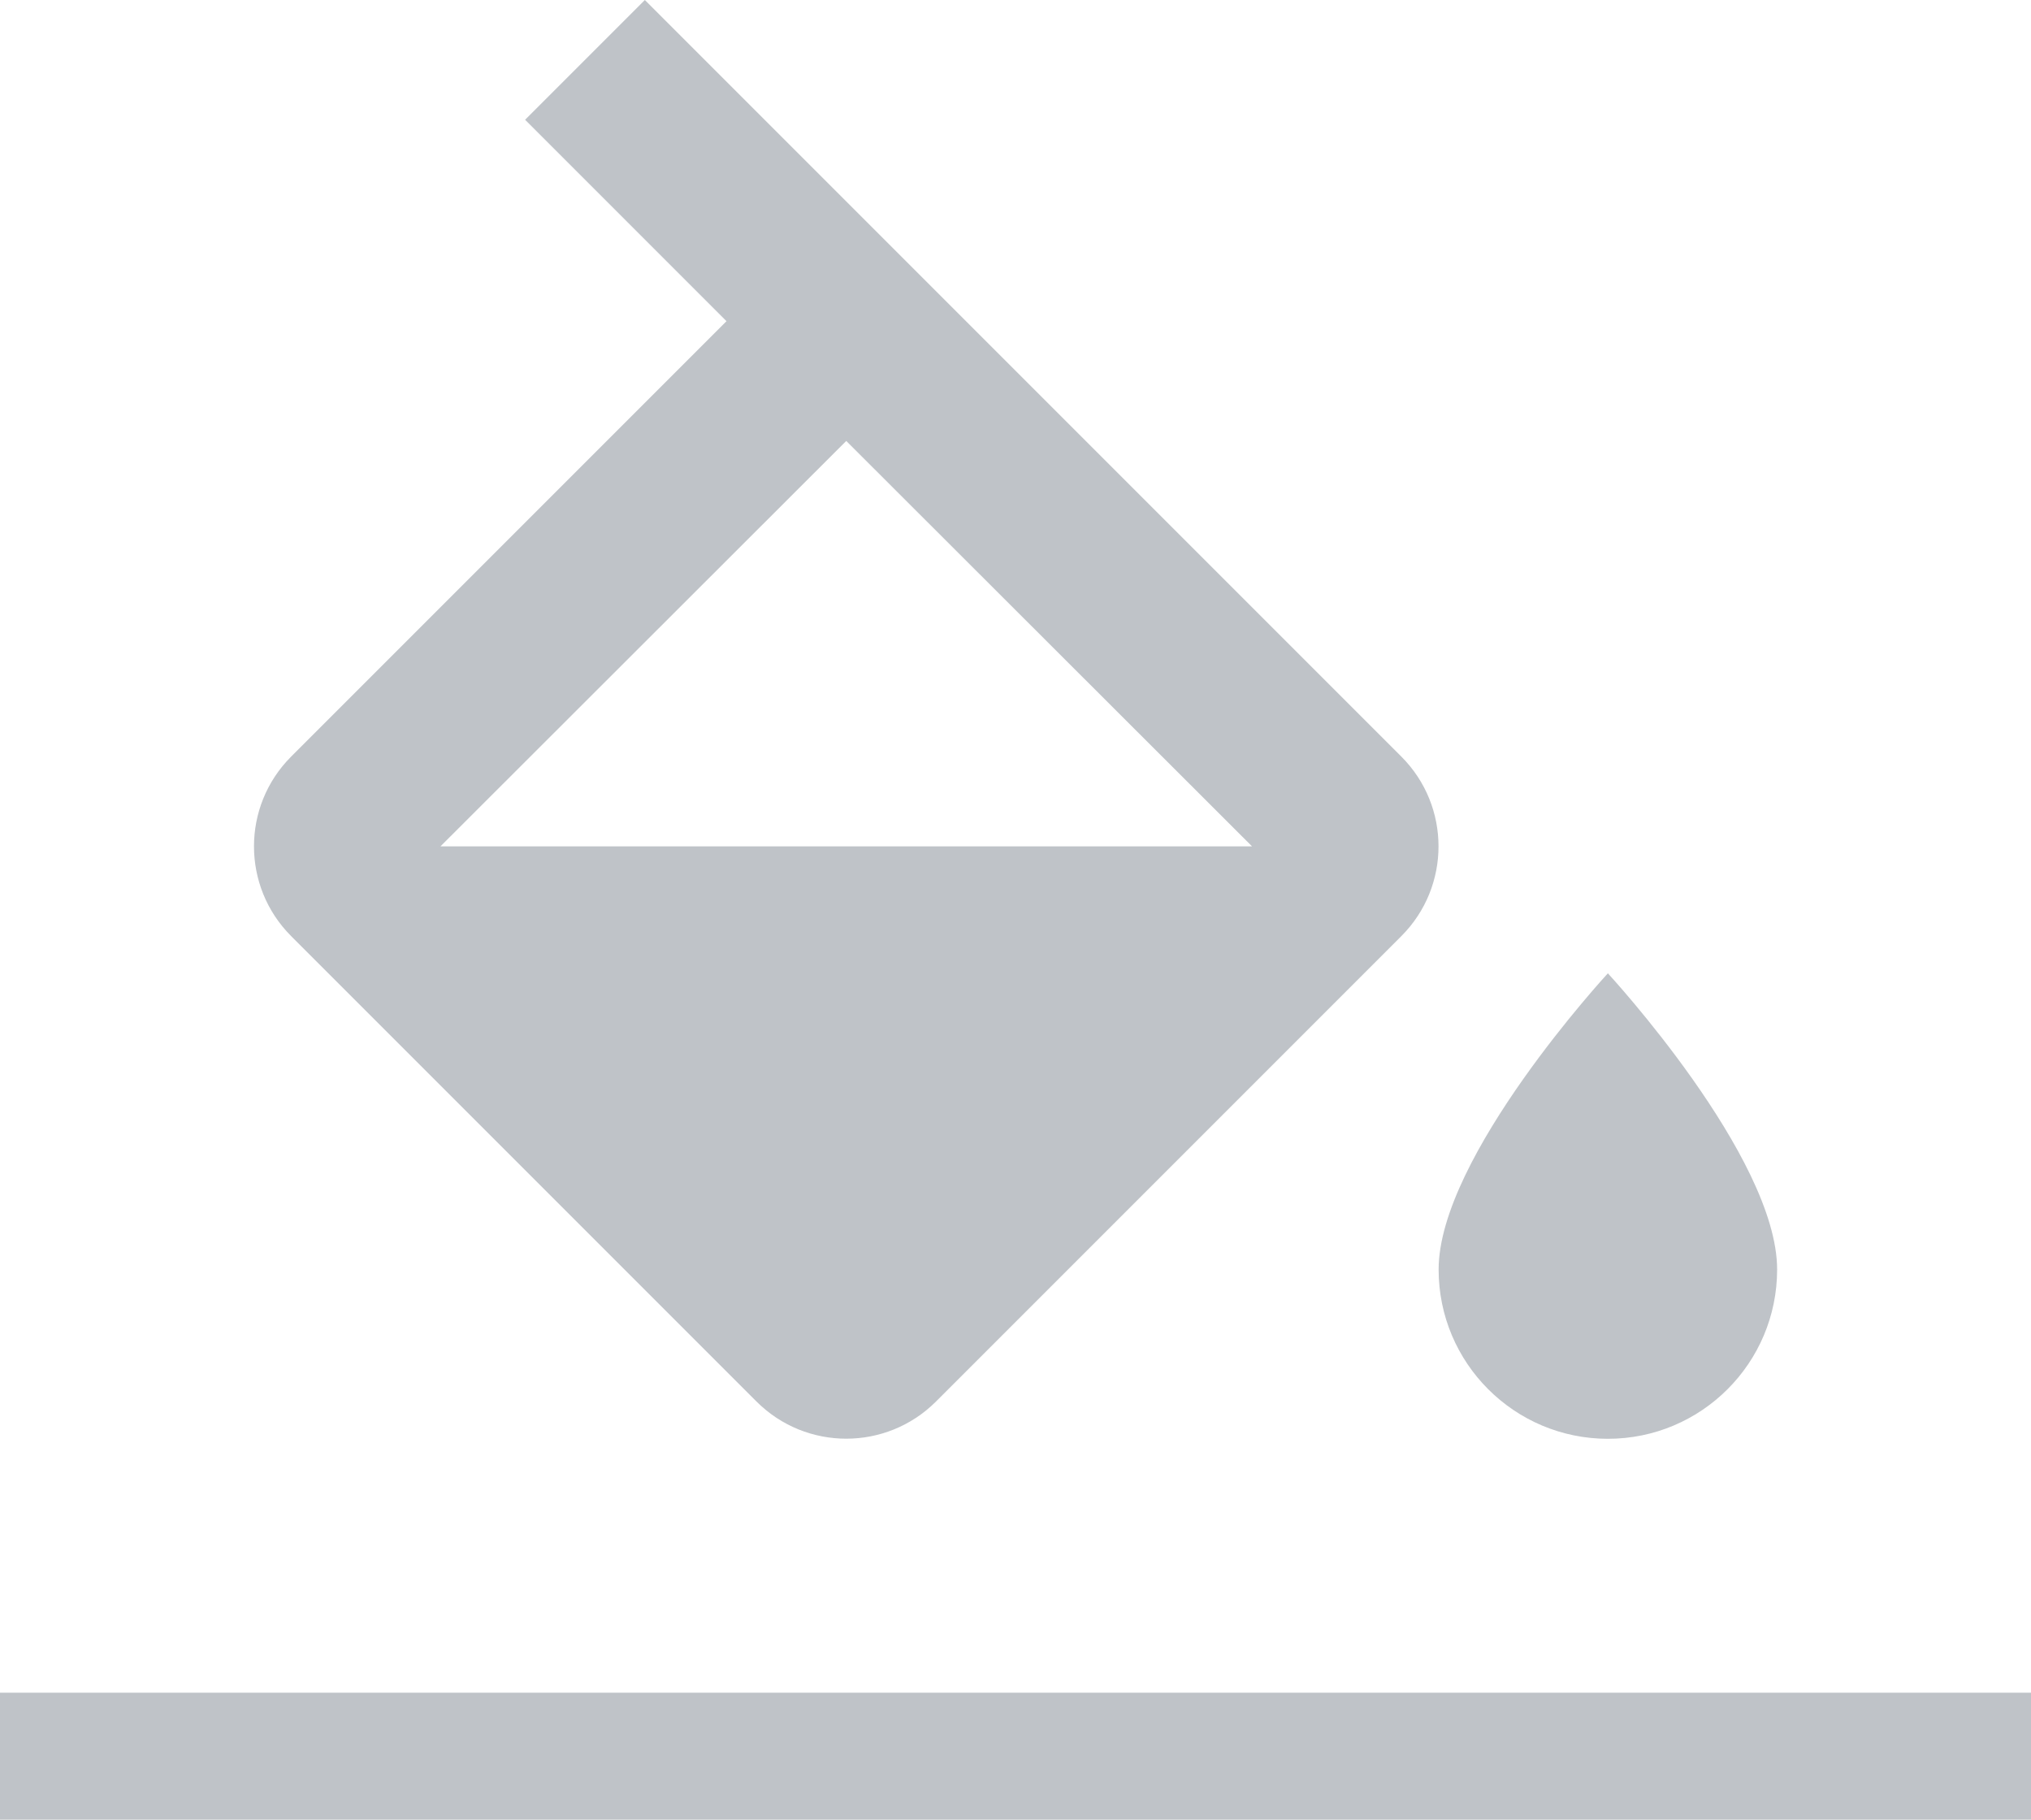
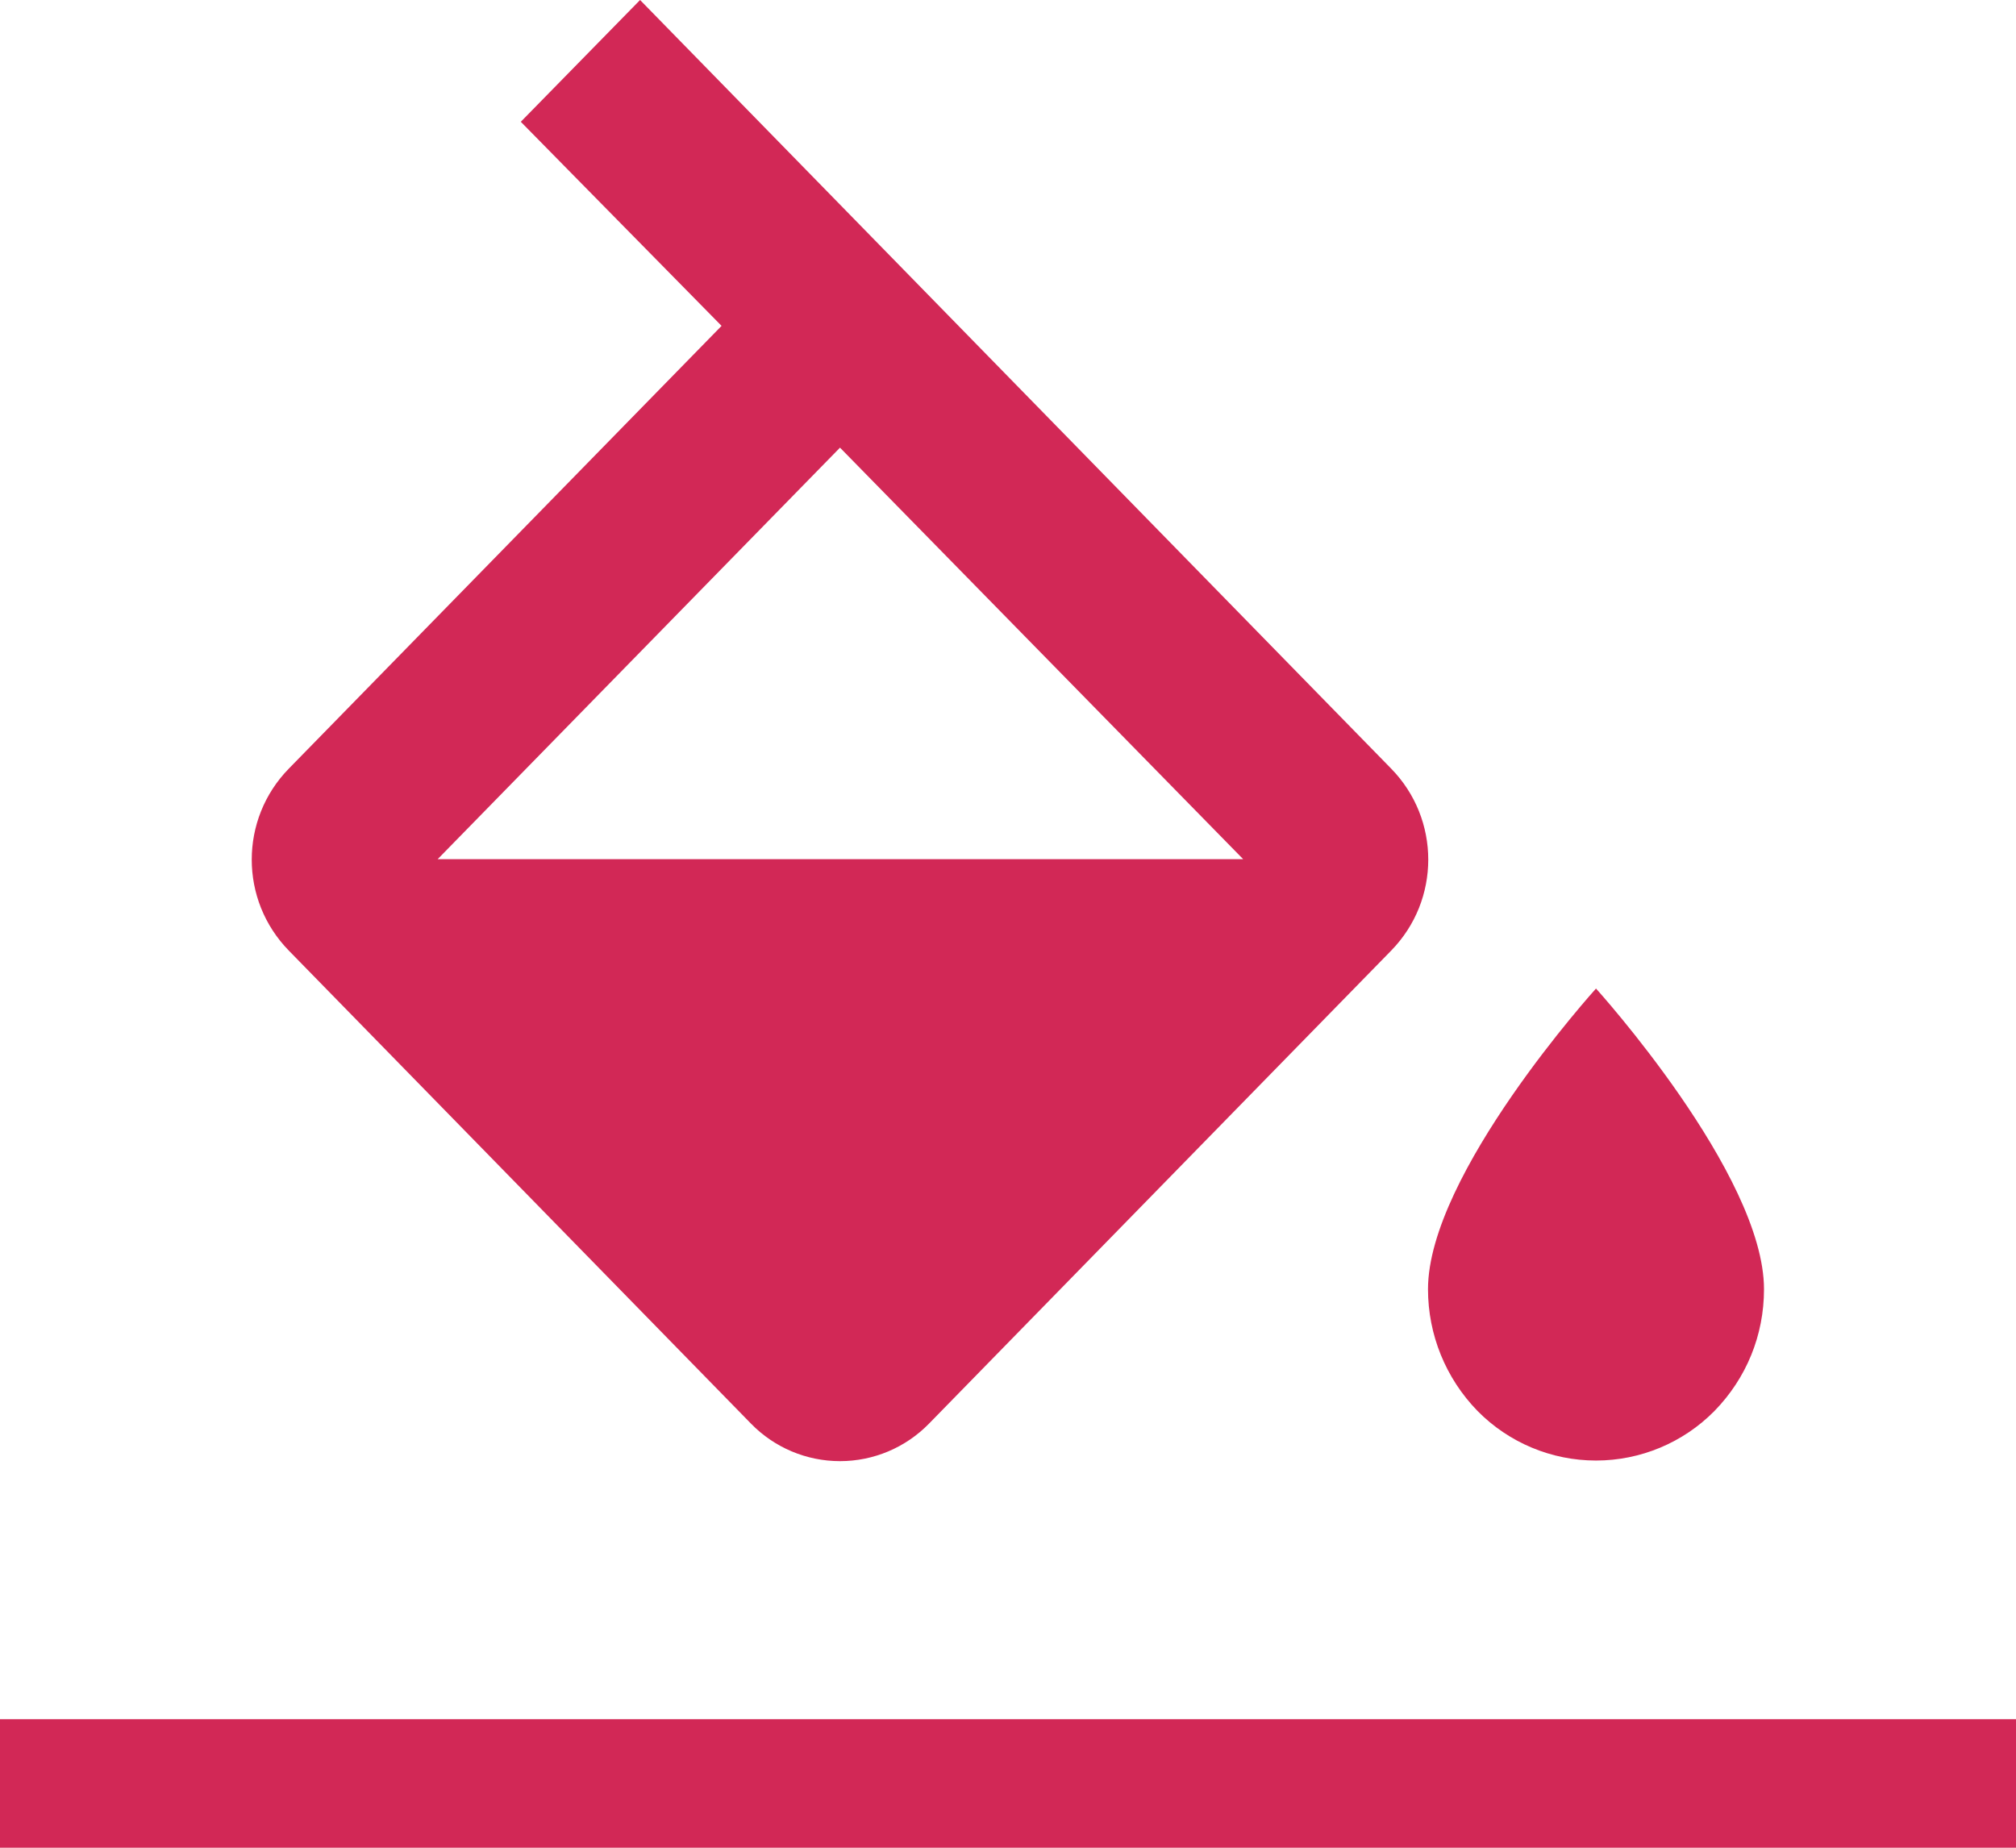
- <svg xmlns="http://www.w3.org/2000/svg" viewBox="0 0 48 43" fill="none">
-   <path d="m33.12 17.88-17.88-17.88-2.83 2.83 4.76 4.76-10.29 10.29a3 3 0 0 0 0 4.24l11 11a3 3 0 0 0 4.24 0l11-11a3 3 0 0 0 0-4.24Zm-22.71 2.12 9.59-9.58 9.59 9.58h-19.18Zm27.59 3s-4 4.33-4 7a4 4 0 1 0 8 0c0-2.67-4-7-4-7Zm10 17h-48v3h48v-3Z" opacity=".3" fill="#283645" />
+ <svg xmlns="http://www.w3.org/2000/svg" viewBox="0 0 24 22" fill="none">
+   <path d="m16.56 9.15-8.94-9.15-1.42 1.45 2.39 2.43-5.15 5.27a1.55 1.55 0 0 0 0 2.17l5.5 5.63a1.48 1.48 0 0 0 2.12 0l5.5-5.63a1.55 1.55 0 0 0 0-2.17Zm-11.35 1.08 4.79-4.9 4.8 4.9h-9.6Zm13.79 1.54s-2 2.21-2 3.58c0 .54.21 1.06.59 1.45a1.98 1.98 0 0 0 2.82 0c.38-.39.59-.9.59-1.45 0-1.37-2-3.58-2-3.58Zm5 8.7h-24v1.53h24v-1.53Z" fill="#D22856" />
</svg>
